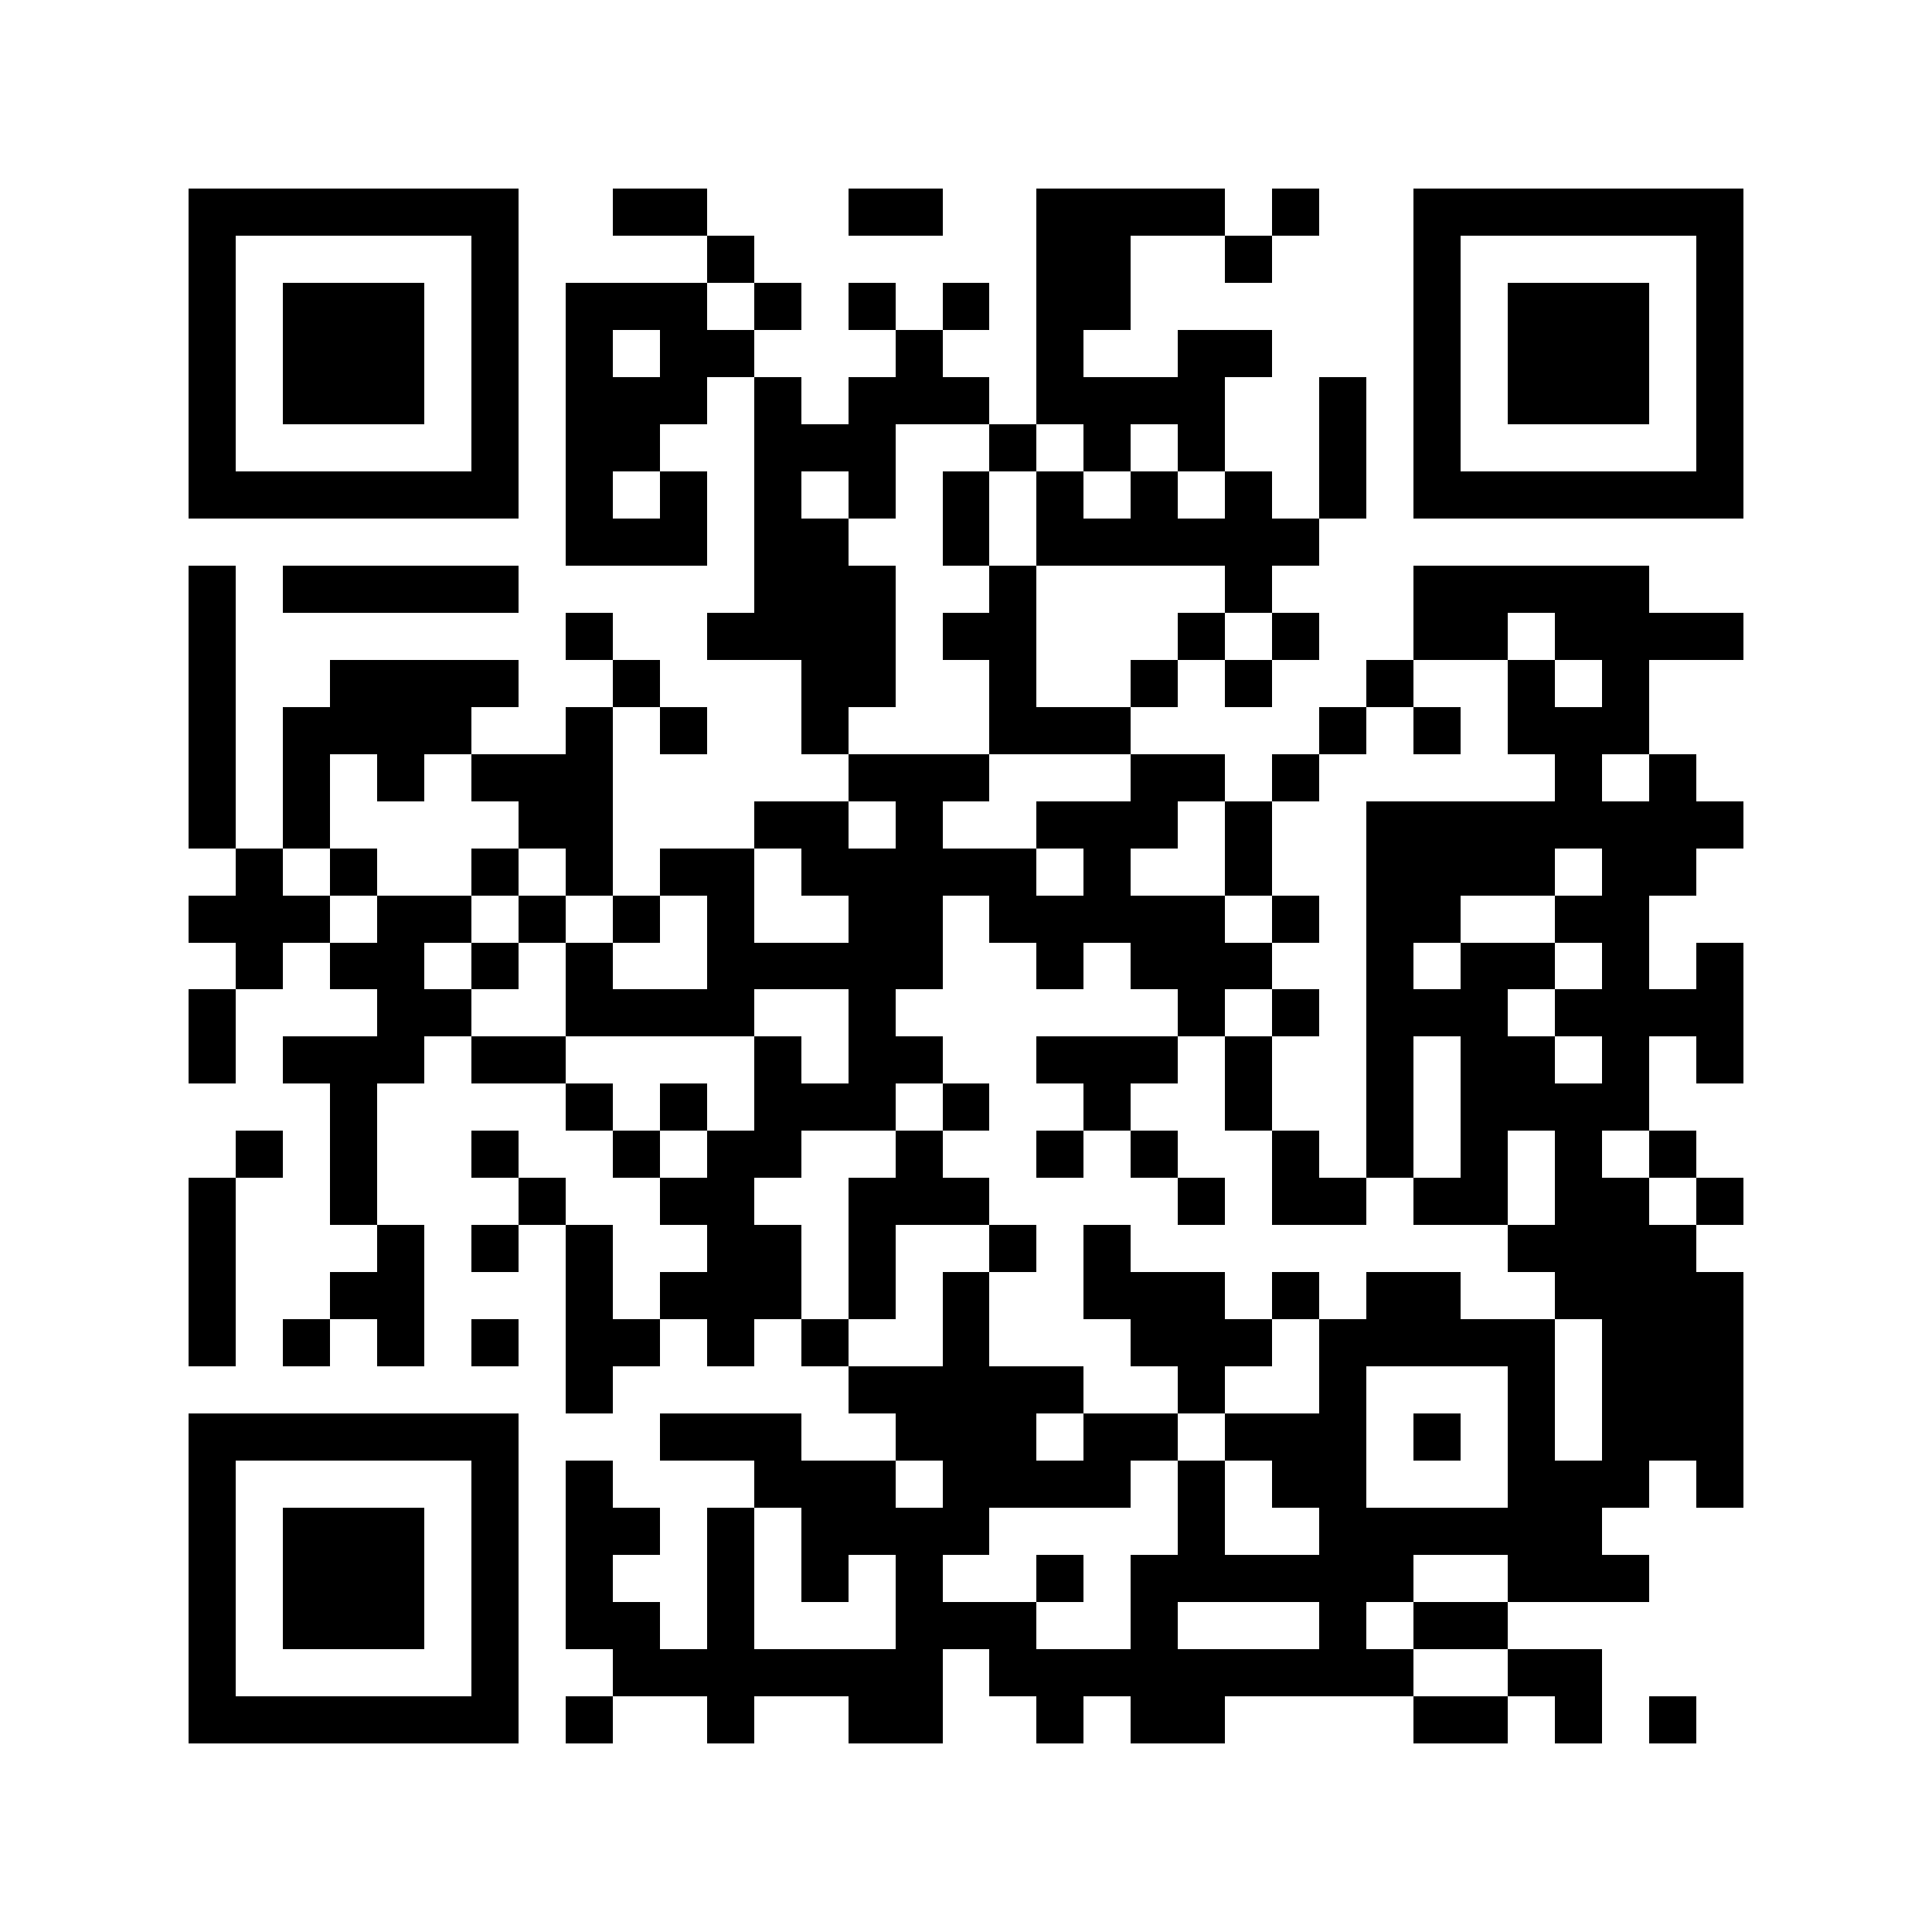
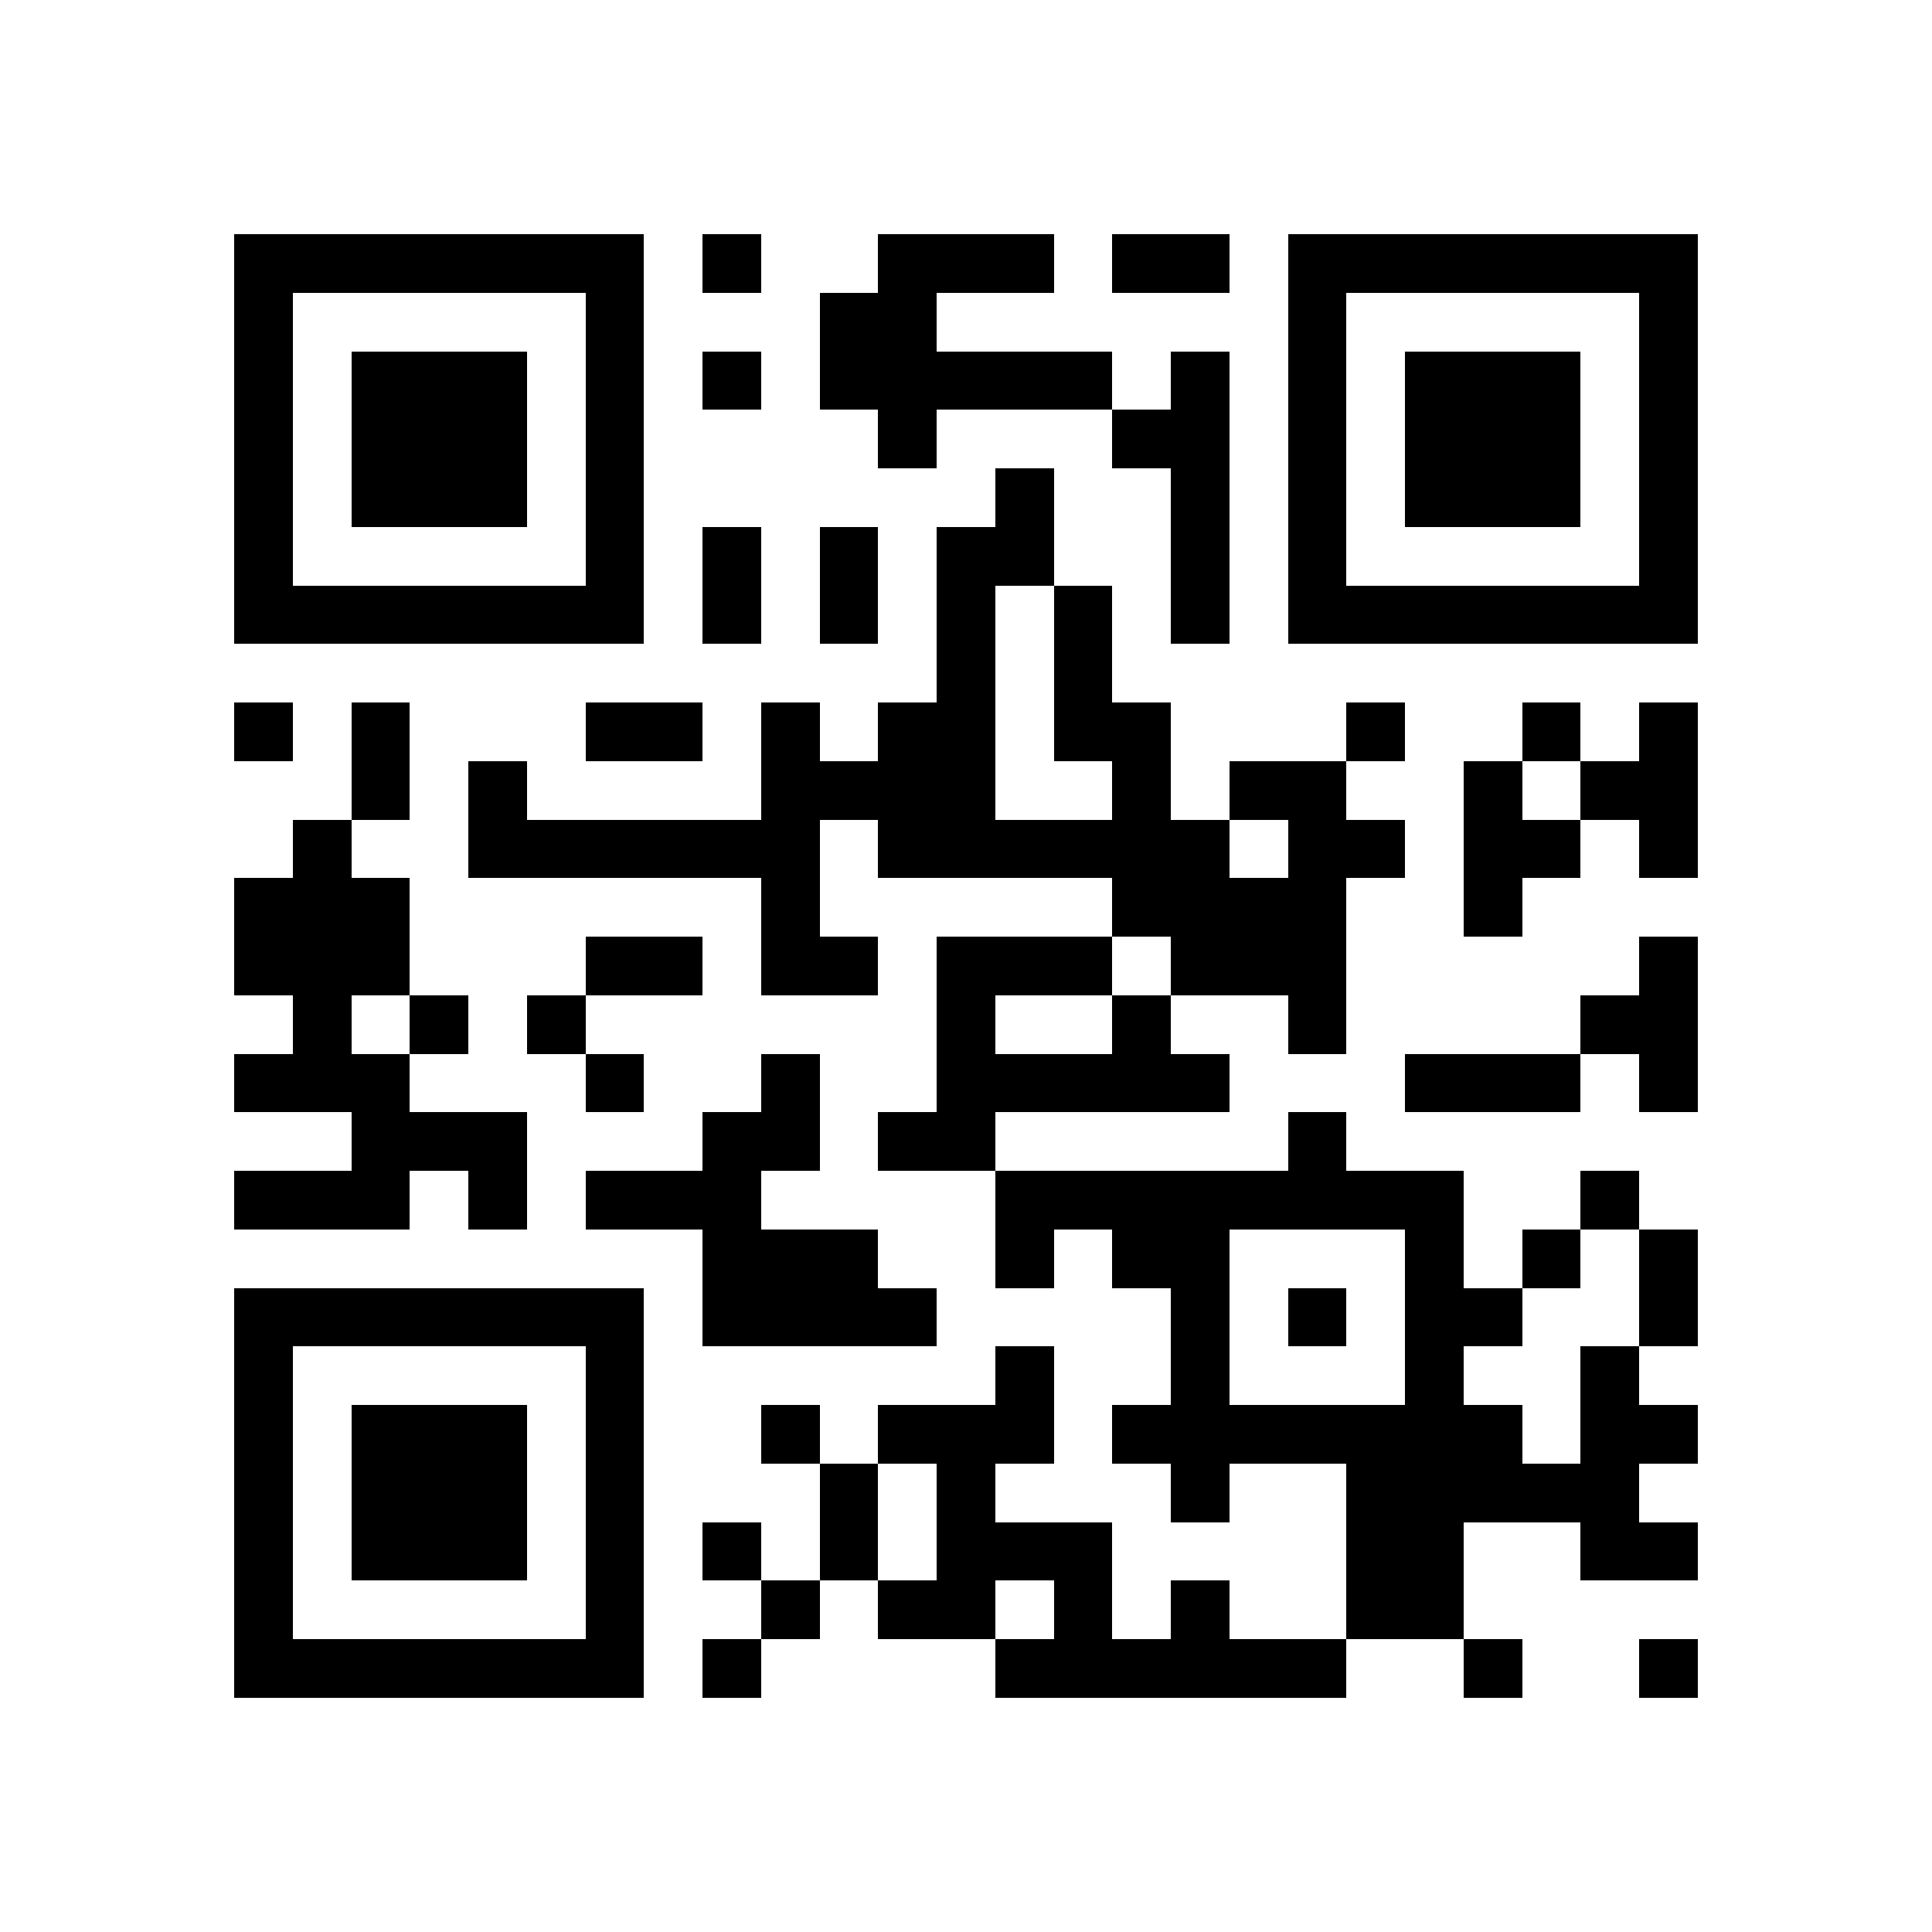
- <svg xmlns="http://www.w3.org/2000/svg" version="1.1" width="205" height="205" viewBox="0 0 205 205" shape-rendering="crispEdges">
-   <rect x="0" y="0" width="205" height="205" fill="#ffffff" />
-   <path fill="#000000" d="M20 20h5v5H20V20M25 20h5v5H25V20M30 20h5v5H30V20M35 20h5v5H35V20M40 20h5v5H40V20M45 20h5v5H45V20M50 20h5v5H50V20M65 20h5v5H65V20M70 20h5v5H70V20M90 20h5v5H90V20M95 20h5v5H95V20M110 20h5v5H110V20M115 20h5v5H115V20M120 20h5v5H120V20M125 20h5v5H125V20M135 20h5v5H135V20M150 20h5v5H150V20M155 20h5v5H155V20M160 20h5v5H160V20M165 20h5v5H165V20M170 20h5v5H170V20M175 20h5v5H175V20M180 20h5v5H180V20M20 25h5v5H20V25M50 25h5v5H50V25M75 25h5v5H75V25M110 25h5v5H110V25M115 25h5v5H115V25M130 25h5v5H130V25M150 25h5v5H150V25M180 25h5v5H180V25M20 30h5v5H20V30M30 30h5v5H30V30M35 30h5v5H35V30M40 30h5v5H40V30M50 30h5v5H50V30M60 30h5v5H60V30M65 30h5v5H65V30M70 30h5v5H70V30M80 30h5v5H80V30M90 30h5v5H90V30M100 30h5v5H100V30M110 30h5v5H110V30M115 30h5v5H115V30M150 30h5v5H150V30M160 30h5v5H160V30M165 30h5v5H165V30M170 30h5v5H170V30M180 30h5v5H180V30M20 35h5v5H20V35M30 35h5v5H30V35M35 35h5v5H35V35M40 35h5v5H40V35M50 35h5v5H50V35M60 35h5v5H60V35M70 35h5v5H70V35M75 35h5v5H75V35M95 35h5v5H95V35M110 35h5v5H110V35M125 35h5v5H125V35M130 35h5v5H130V35M150 35h5v5H150V35M160 35h5v5H160V35M165 35h5v5H165V35M170 35h5v5H170V35M180 35h5v5H180V35M20 40h5v5H20V40M30 40h5v5H30V40M35 40h5v5H35V40M40 40h5v5H40V40M50 40h5v5H50V40M60 40h5v5H60V40M65 40h5v5H65V40M70 40h5v5H70V40M80 40h5v5H80V40M90 40h5v5H90V40M95 40h5v5H95V40M100 40h5v5H100V40M110 40h5v5H110V40M115 40h5v5H115V40M120 40h5v5H120V40M125 40h5v5H125V40M140 40h5v5H140V40M150 40h5v5H150V40M160 40h5v5H160V40M165 40h5v5H165V40M170 40h5v5H170V40M180 40h5v5H180V40M20 45h5v5H20V45M50 45h5v5H50V45M60 45h5v5H60V45M65 45h5v5H65V45M80 45h5v5H80V45M85 45h5v5H85V45M90 45h5v5H90V45M105 45h5v5H105V45M115 45h5v5H115V45M125 45h5v5H125V45M140 45h5v5H140V45M150 45h5v5H150V45M180 45h5v5H180V45M20 50h5v5H20V50M25 50h5v5H25V50M30 50h5v5H30V50M35 50h5v5H35V50M40 50h5v5H40V50M45 50h5v5H45V50M50 50h5v5H50V50M60 50h5v5H60V50M70 50h5v5H70V50M80 50h5v5H80V50M90 50h5v5H90V50M100 50h5v5H100V50M110 50h5v5H110V50M120 50h5v5H120V50M130 50h5v5H130V50M140 50h5v5H140V50M150 50h5v5H150V50M155 50h5v5H155V50M160 50h5v5H160V50M165 50h5v5H165V50M170 50h5v5H170V50M175 50h5v5H175V50M180 50h5v5H180V50M60 55h5v5H60V55M65 55h5v5H65V55M70 55h5v5H70V55M80 55h5v5H80V55M85 55h5v5H85V55M100 55h5v5H100V55M110 55h5v5H110V55M115 55h5v5H115V55M120 55h5v5H120V55M125 55h5v5H125V55M130 55h5v5H130V55M135 55h5v5H135V55M20 60h5v5H20V60M30 60h5v5H30V60M35 60h5v5H35V60M40 60h5v5H40V60M45 60h5v5H45V60M50 60h5v5H50V60M80 60h5v5H80V60M85 60h5v5H85V60M90 60h5v5H90V60M105 60h5v5H105V60M130 60h5v5H130V60M150 60h5v5H150V60M155 60h5v5H155V60M160 60h5v5H160V60M165 60h5v5H165V60M170 60h5v5H170V60M20 65h5v5H20V65M60 65h5v5H60V65M75 65h5v5H75V65M80 65h5v5H80V65M85 65h5v5H85V65M90 65h5v5H90V65M100 65h5v5H100V65M105 65h5v5H105V65M125 65h5v5H125V65M135 65h5v5H135V65M150 65h5v5H150V65M155 65h5v5H155V65M165 65h5v5H165V65M170 65h5v5H170V65M175 65h5v5H175V65M180 65h5v5H180V65M20 70h5v5H20V70M35 70h5v5H35V70M40 70h5v5H40V70M45 70h5v5H45V70M50 70h5v5H50V70M65 70h5v5H65V70M85 70h5v5H85V70M90 70h5v5H90V70M105 70h5v5H105V70M120 70h5v5H120V70M130 70h5v5H130V70M145 70h5v5H145V70M160 70h5v5H160V70M170 70h5v5H170V70M20 75h5v5H20V75M30 75h5v5H30V75M35 75h5v5H35V75M40 75h5v5H40V75M45 75h5v5H45V75M60 75h5v5H60V75M70 75h5v5H70V75M85 75h5v5H85V75M105 75h5v5H105V75M110 75h5v5H110V75M115 75h5v5H115V75M140 75h5v5H140V75M150 75h5v5H150V75M160 75h5v5H160V75M165 75h5v5H165V75M170 75h5v5H170V75M20 80h5v5H20V80M30 80h5v5H30V80M40 80h5v5H40V80M50 80h5v5H50V80M55 80h5v5H55V80M60 80h5v5H60V80M90 80h5v5H90V80M95 80h5v5H95V80M100 80h5v5H100V80M120 80h5v5H120V80M125 80h5v5H125V80M135 80h5v5H135V80M165 80h5v5H165V80M175 80h5v5H175V80M20 85h5v5H20V85M30 85h5v5H30V85M55 85h5v5H55V85M60 85h5v5H60V85M80 85h5v5H80V85M85 85h5v5H85V85M95 85h5v5H95V85M110 85h5v5H110V85M115 85h5v5H115V85M120 85h5v5H120V85M130 85h5v5H130V85M145 85h5v5H145V85M150 85h5v5H150V85M155 85h5v5H155V85M160 85h5v5H160V85M165 85h5v5H165V85M170 85h5v5H170V85M175 85h5v5H175V85M180 85h5v5H180V85M25 90h5v5H25V90M35 90h5v5H35V90M50 90h5v5H50V90M60 90h5v5H60V90M70 90h5v5H70V90M75 90h5v5H75V90M85 90h5v5H85V90M90 90h5v5H90V90M95 90h5v5H95V90M100 90h5v5H100V90M105 90h5v5H105V90M115 90h5v5H115V90M130 90h5v5H130V90M145 90h5v5H145V90M150 90h5v5H150V90M155 90h5v5H155V90M160 90h5v5H160V90M170 90h5v5H170V90M175 90h5v5H175V90M20 95h5v5H20V95M25 95h5v5H25V95M30 95h5v5H30V95M40 95h5v5H40V95M45 95h5v5H45V95M55 95h5v5H55V95M65 95h5v5H65V95M75 95h5v5H75V95M90 95h5v5H90V95M95 95h5v5H95V95M105 95h5v5H105V95M110 95h5v5H110V95M115 95h5v5H115V95M120 95h5v5H120V95M125 95h5v5H125V95M135 95h5v5H135V95M145 95h5v5H145V95M150 95h5v5H150V95M165 95h5v5H165V95M170 95h5v5H170V95M25 100h5v5H25V100M35 100h5v5H35V100M40 100h5v5H40V100M50 100h5v5H50V100M60 100h5v5H60V100M75 100h5v5H75V100M80 100h5v5H80V100M85 100h5v5H85V100M90 100h5v5H90V100M95 100h5v5H95V100M110 100h5v5H110V100M120 100h5v5H120V100M125 100h5v5H125V100M130 100h5v5H130V100M145 100h5v5H145V100M155 100h5v5H155V100M160 100h5v5H160V100M170 100h5v5H170V100M180 100h5v5H180V100M20 105h5v5H20V105M40 105h5v5H40V105M45 105h5v5H45V105M60 105h5v5H60V105M65 105h5v5H65V105M70 105h5v5H70V105M75 105h5v5H75V105M90 105h5v5H90V105M125 105h5v5H125V105M135 105h5v5H135V105M145 105h5v5H145V105M150 105h5v5H150V105M155 105h5v5H155V105M165 105h5v5H165V105M170 105h5v5H170V105M175 105h5v5H175V105M180 105h5v5H180V105M20 110h5v5H20V110M30 110h5v5H30V110M35 110h5v5H35V110M40 110h5v5H40V110M50 110h5v5H50V110M55 110h5v5H55V110M80 110h5v5H80V110M90 110h5v5H90V110M95 110h5v5H95V110M110 110h5v5H110V110M115 110h5v5H115V110M120 110h5v5H120V110M130 110h5v5H130V110M145 110h5v5H145V110M155 110h5v5H155V110M160 110h5v5H160V110M170 110h5v5H170V110M180 110h5v5H180V110M35 115h5v5H35V115M60 115h5v5H60V115M70 115h5v5H70V115M80 115h5v5H80V115M85 115h5v5H85V115M90 115h5v5H90V115M100 115h5v5H100V115M115 115h5v5H115V115M130 115h5v5H130V115M145 115h5v5H145V115M155 115h5v5H155V115M160 115h5v5H160V115M165 115h5v5H165V115M170 115h5v5H170V115M25 120h5v5H25V120M35 120h5v5H35V120M50 120h5v5H50V120M65 120h5v5H65V120M75 120h5v5H75V120M80 120h5v5H80V120M95 120h5v5H95V120M110 120h5v5H110V120M120 120h5v5H120V120M135 120h5v5H135V120M145 120h5v5H145V120M155 120h5v5H155V120M165 120h5v5H165V120M175 120h5v5H175V120M20 125h5v5H20V125M35 125h5v5H35V125M55 125h5v5H55V125M70 125h5v5H70V125M75 125h5v5H75V125M90 125h5v5H90V125M95 125h5v5H95V125M100 125h5v5H100V125M125 125h5v5H125V125M135 125h5v5H135V125M140 125h5v5H140V125M150 125h5v5H150V125M155 125h5v5H155V125M165 125h5v5H165V125M170 125h5v5H170V125M180 125h5v5H180V125M20 130h5v5H20V130M40 130h5v5H40V130M50 130h5v5H50V130M60 130h5v5H60V130M75 130h5v5H75V130M80 130h5v5H80V130M90 130h5v5H90V130M105 130h5v5H105V130M115 130h5v5H115V130M160 130h5v5H160V130M165 130h5v5H165V130M170 130h5v5H170V130M175 130h5v5H175V130M20 135h5v5H20V135M35 135h5v5H35V135M40 135h5v5H40V135M60 135h5v5H60V135M70 135h5v5H70V135M75 135h5v5H75V135M80 135h5v5H80V135M90 135h5v5H90V135M100 135h5v5H100V135M115 135h5v5H115V135M120 135h5v5H120V135M125 135h5v5H125V135M135 135h5v5H135V135M145 135h5v5H145V135M150 135h5v5H150V135M165 135h5v5H165V135M170 135h5v5H170V135M175 135h5v5H175V135M180 135h5v5H180V135M20 140h5v5H20V140M30 140h5v5H30V140M40 140h5v5H40V140M50 140h5v5H50V140M60 140h5v5H60V140M65 140h5v5H65V140M75 140h5v5H75V140M85 140h5v5H85V140M100 140h5v5H100V140M120 140h5v5H120V140M125 140h5v5H125V140M130 140h5v5H130V140M140 140h5v5H140V140M145 140h5v5H145V140M150 140h5v5H150V140M155 140h5v5H155V140M160 140h5v5H160V140M170 140h5v5H170V140M175 140h5v5H175V140M180 140h5v5H180V140M60 145h5v5H60V145M90 145h5v5H90V145M95 145h5v5H95V145M100 145h5v5H100V145M105 145h5v5H105V145M110 145h5v5H110V145M125 145h5v5H125V145M140 145h5v5H140V145M160 145h5v5H160V145M170 145h5v5H170V145M175 145h5v5H175V145M180 145h5v5H180V145M20 150h5v5H20V150M25 150h5v5H25V150M30 150h5v5H30V150M35 150h5v5H35V150M40 150h5v5H40V150M45 150h5v5H45V150M50 150h5v5H50V150M70 150h5v5H70V150M75 150h5v5H75V150M80 150h5v5H80V150M95 150h5v5H95V150M100 150h5v5H100V150M105 150h5v5H105V150M115 150h5v5H115V150M120 150h5v5H120V150M130 150h5v5H130V150M135 150h5v5H135V150M140 150h5v5H140V150M150 150h5v5H150V150M160 150h5v5H160V150M170 150h5v5H170V150M175 150h5v5H175V150M180 150h5v5H180V150M20 155h5v5H20V155M50 155h5v5H50V155M60 155h5v5H60V155M80 155h5v5H80V155M85 155h5v5H85V155M90 155h5v5H90V155M100 155h5v5H100V155M105 155h5v5H105V155M110 155h5v5H110V155M115 155h5v5H115V155M125 155h5v5H125V155M135 155h5v5H135V155M140 155h5v5H140V155M160 155h5v5H160V155M165 155h5v5H165V155M170 155h5v5H170V155M180 155h5v5H180V155M20 160h5v5H20V160M30 160h5v5H30V160M35 160h5v5H35V160M40 160h5v5H40V160M50 160h5v5H50V160M60 160h5v5H60V160M65 160h5v5H65V160M75 160h5v5H75V160M85 160h5v5H85V160M90 160h5v5H90V160M95 160h5v5H95V160M100 160h5v5H100V160M125 160h5v5H125V160M140 160h5v5H140V160M145 160h5v5H145V160M150 160h5v5H150V160M155 160h5v5H155V160M160 160h5v5H160V160M165 160h5v5H165V160M20 165h5v5H20V165M30 165h5v5H30V165M35 165h5v5H35V165M40 165h5v5H40V165M50 165h5v5H50V165M60 165h5v5H60V165M75 165h5v5H75V165M85 165h5v5H85V165M95 165h5v5H95V165M110 165h5v5H110V165M120 165h5v5H120V165M125 165h5v5H125V165M130 165h5v5H130V165M135 165h5v5H135V165M140 165h5v5H140V165M145 165h5v5H145V165M160 165h5v5H160V165M165 165h5v5H165V165M170 165h5v5H170V165M20 170h5v5H20V170M30 170h5v5H30V170M35 170h5v5H35V170M40 170h5v5H40V170M50 170h5v5H50V170M60 170h5v5H60V170M65 170h5v5H65V170M75 170h5v5H75V170M95 170h5v5H95V170M100 170h5v5H100V170M105 170h5v5H105V170M120 170h5v5H120V170M140 170h5v5H140V170M150 170h5v5H150V170M155 170h5v5H155V170M20 175h5v5H20V175M50 175h5v5H50V175M65 175h5v5H65V175M70 175h5v5H70V175M75 175h5v5H75V175M80 175h5v5H80V175M85 175h5v5H85V175M90 175h5v5H90V175M95 175h5v5H95V175M105 175h5v5H105V175M110 175h5v5H110V175M115 175h5v5H115V175M120 175h5v5H120V175M125 175h5v5H125V175M130 175h5v5H130V175M135 175h5v5H135V175M140 175h5v5H140V175M145 175h5v5H145V175M160 175h5v5H160V175M165 175h5v5H165V175M20 180h5v5H20V180M25 180h5v5H25V180M30 180h5v5H30V180M35 180h5v5H35V180M40 180h5v5H40V180M45 180h5v5H45V180M50 180h5v5H50V180M60 180h5v5H60V180M75 180h5v5H75V180M90 180h5v5H90V180M95 180h5v5H95V180M110 180h5v5H110V180M120 180h5v5H120V180M125 180h5v5H125V180M150 180h5v5H150V180M155 180h5v5H155V180M165 180h5v5H165V180M175 180h5v5H175V180" />
+ <svg xmlns="http://www.w3.org/2000/svg" version="1.1" width="231" height="231" viewBox="0 0 231 231" shape-rendering="crispEdges">
+   <rect x="0" y="0" width="231" height="231" fill="#ffffff" />
+   <path fill="#000000" d="M28 28h7v7H28V28M35 28h7v7H35V28M42 28h7v7H42V28M49 28h7v7H49V28M56 28h7v7H56V28M63 28h7v7H63V28M70 28h7v7H70V28M84 28h7v7H84V28M105 28h7v7H105V28M112 28h7v7H112V28M119 28h7v7H119V28M133 28h7v7H133V28M140 28h7v7H140V28M154 28h7v7H154V28M161 28h7v7H161V28M168 28h7v7H168V28M175 28h7v7H175V28M182 28h7v7H182V28M189 28h7v7H189V28M196 28h7v7H196V28M28 35h7v7H28V35M70 35h7v7H70V35M98 35h7v7H98V35M105 35h7v7H105V35M154 35h7v7H154V35M196 35h7v7H196V35M28 42h7v7H28V42M42 42h7v7H42V42M49 42h7v7H49V42M56 42h7v7H56V42M70 42h7v7H70V42M84 42h7v7H84V42M98 42h7v7H98V42M105 42h7v7H105V42M112 42h7v7H112V42M119 42h7v7H119V42M126 42h7v7H126V42M140 42h7v7H140V42M154 42h7v7H154V42M168 42h7v7H168V42M175 42h7v7H175V42M182 42h7v7H182V42M196 42h7v7H196V42M28 49h7v7H28V49M42 49h7v7H42V49M49 49h7v7H49V49M56 49h7v7H56V49M70 49h7v7H70V49M105 49h7v7H105V49M133 49h7v7H133V49M140 49h7v7H140V49M154 49h7v7H154V49M168 49h7v7H168V49M175 49h7v7H175V49M182 49h7v7H182V49M196 49h7v7H196V49M28 56h7v7H28V56M42 56h7v7H42V56M49 56h7v7H49V56M56 56h7v7H56V56M70 56h7v7H70V56M119 56h7v7H119V56M140 56h7v7H140V56M154 56h7v7H154V56M168 56h7v7H168V56M175 56h7v7H175V56M182 56h7v7H182V56M196 56h7v7H196V56M28 63h7v7H28V63M70 63h7v7H70V63M84 63h7v7H84V63M98 63h7v7H98V63M112 63h7v7H112V63M119 63h7v7H119V63M140 63h7v7H140V63M154 63h7v7H154V63M196 63h7v7H196V63M28 70h7v7H28V70M35 70h7v7H35V70M42 70h7v7H42V70M49 70h7v7H49V70M56 70h7v7H56V70M63 70h7v7H63V70M70 70h7v7H70V70M84 70h7v7H84V70M98 70h7v7H98V70M112 70h7v7H112V70M126 70h7v7H126V70M140 70h7v7H140V70M154 70h7v7H154V70M161 70h7v7H161V70M168 70h7v7H168V70M175 70h7v7H175V70M182 70h7v7H182V70M189 70h7v7H189V70M196 70h7v7H196V70M112 77h7v7H112V77M126 77h7v7H126V77M28 84h7v7H28V84M42 84h7v7H42V84M70 84h7v7H70V84M77 84h7v7H77V84M91 84h7v7H91V84M105 84h7v7H105V84M112 84h7v7H112V84M126 84h7v7H126V84M133 84h7v7H133V84M161 84h7v7H161V84M182 84h7v7H182V84M196 84h7v7H196V84M42 91h7v7H42V91M56 91h7v7H56V91M91 91h7v7H91V91M98 91h7v7H98V91M105 91h7v7H105V91M112 91h7v7H112V91M133 91h7v7H133V91M147 91h7v7H147V91M154 91h7v7H154V91M175 91h7v7H175V91M189 91h7v7H189V91M196 91h7v7H196V91M35 98h7v7H35V98M56 98h7v7H56V98M63 98h7v7H63V98M70 98h7v7H70V98M77 98h7v7H77V98M84 98h7v7H84V98M91 98h7v7H91V98M105 98h7v7H105V98M112 98h7v7H112V98M119 98h7v7H119V98M126 98h7v7H126V98M133 98h7v7H133V98M140 98h7v7H140V98M154 98h7v7H154V98M161 98h7v7H161V98M175 98h7v7H175V98M182 98h7v7H182V98M196 98h7v7H196V98M28 105h7v7H28V105M35 105h7v7H35V105M42 105h7v7H42V105M91 105h7v7H91V105M133 105h7v7H133V105M140 105h7v7H140V105M147 105h7v7H147V105M154 105h7v7H154V105M175 105h7v7H175V105M28 112h7v7H28V112M35 112h7v7H35V112M42 112h7v7H42V112M70 112h7v7H70V112M77 112h7v7H77V112M91 112h7v7H91V112M98 112h7v7H98V112M112 112h7v7H112V112M119 112h7v7H119V112M126 112h7v7H126V112M140 112h7v7H140V112M147 112h7v7H147V112M154 112h7v7H154V112M196 112h7v7H196V112M35 119h7v7H35V119M49 119h7v7H49V119M63 119h7v7H63V119M112 119h7v7H112V119M133 119h7v7H133V119M154 119h7v7H154V119M189 119h7v7H189V119M196 119h7v7H196V119M28 126h7v7H28V126M35 126h7v7H35V126M42 126h7v7H42V126M70 126h7v7H70V126M91 126h7v7H91V126M112 126h7v7H112V126M119 126h7v7H119V126M126 126h7v7H126V126M133 126h7v7H133V126M140 126h7v7H140V126M168 126h7v7H168V126M175 126h7v7H175V126M182 126h7v7H182V126M196 126h7v7H196V126M42 133h7v7H42V133M49 133h7v7H49V133M56 133h7v7H56V133M84 133h7v7H84V133M91 133h7v7H91V133M105 133h7v7H105V133M112 133h7v7H112V133M154 133h7v7H154V133M28 140h7v7H28V140M35 140h7v7H35V140M42 140h7v7H42V140M56 140h7v7H56V140M70 140h7v7H70V140M77 140h7v7H77V140M84 140h7v7H84V140M119 140h7v7H119V140M126 140h7v7H126V140M133 140h7v7H133V140M140 140h7v7H140V140M147 140h7v7H147V140M154 140h7v7H154V140M161 140h7v7H161V140M168 140h7v7H168V140M189 140h7v7H189V140M84 147h7v7H84V147M91 147h7v7H91V147M98 147h7v7H98V147M119 147h7v7H119V147M133 147h7v7H133V147M140 147h7v7H140V147M168 147h7v7H168V147M182 147h7v7H182V147M196 147h7v7H196V147M28 154h7v7H28V154M35 154h7v7H35V154M42 154h7v7H42V154M49 154h7v7H49V154M56 154h7v7H56V154M63 154h7v7H63V154M70 154h7v7H70V154M84 154h7v7H84V154M91 154h7v7H91V154M98 154h7v7H98V154M105 154h7v7H105V154M140 154h7v7H140V154M154 154h7v7H154V154M168 154h7v7H168V154M175 154h7v7H175V154M196 154h7v7H196V154M28 161h7v7H28V161M70 161h7v7H70V161M119 161h7v7H119V161M140 161h7v7H140V161M168 161h7v7H168V161M189 161h7v7H189V161M28 168h7v7H28V168M42 168h7v7H42V168M49 168h7v7H49V168M56 168h7v7H56V168M70 168h7v7H70V168M91 168h7v7H91V168M105 168h7v7H105V168M112 168h7v7H112V168M119 168h7v7H119V168M133 168h7v7H133V168M140 168h7v7H140V168M147 168h7v7H147V168M154 168h7v7H154V168M161 168h7v7H161V168M168 168h7v7H168V168M175 168h7v7H175V168M189 168h7v7H189V168M196 168h7v7H196V168M28 175h7v7H28V175M42 175h7v7H42V175M49 175h7v7H49V175M56 175h7v7H56V175M70 175h7v7H70V175M98 175h7v7H98V175M112 175h7v7H112V175M140 175h7v7H140V175M161 175h7v7H161V175M168 175h7v7H168V175M175 175h7v7H175V175M182 175h7v7H182V175M189 175h7v7H189V175M28 182h7v7H28V182M42 182h7v7H42V182M49 182h7v7H49V182M56 182h7v7H56V182M70 182h7v7H70V182M84 182h7v7H84V182M98 182h7v7H98V182M112 182h7v7H112V182M119 182h7v7H119V182M126 182h7v7H126V182M161 182h7v7H161V182M168 182h7v7H168V182M189 182h7v7H189V182M196 182h7v7H196V182M28 189h7v7H28V189M70 189h7v7H70V189M91 189h7v7H91V189M105 189h7v7H105V189M112 189h7v7H112V189M126 189h7v7H126V189M140 189h7v7H140V189M161 189h7v7H161V189M168 189h7v7H168V189M28 196h7v7H28V196M35 196h7v7H35V196M42 196h7v7H42V196M49 196h7v7H49V196M56 196h7v7H56V196M63 196h7v7H63V196M70 196h7v7H70V196M84 196h7v7H84V196M119 196h7v7H119V196M126 196h7v7H126V196M133 196h7v7H133V196M140 196h7v7H140V196M147 196h7v7H147V196M154 196h7v7H154V196M175 196h7v7H175V196M196 196h7v7H196V196" />
</svg>
